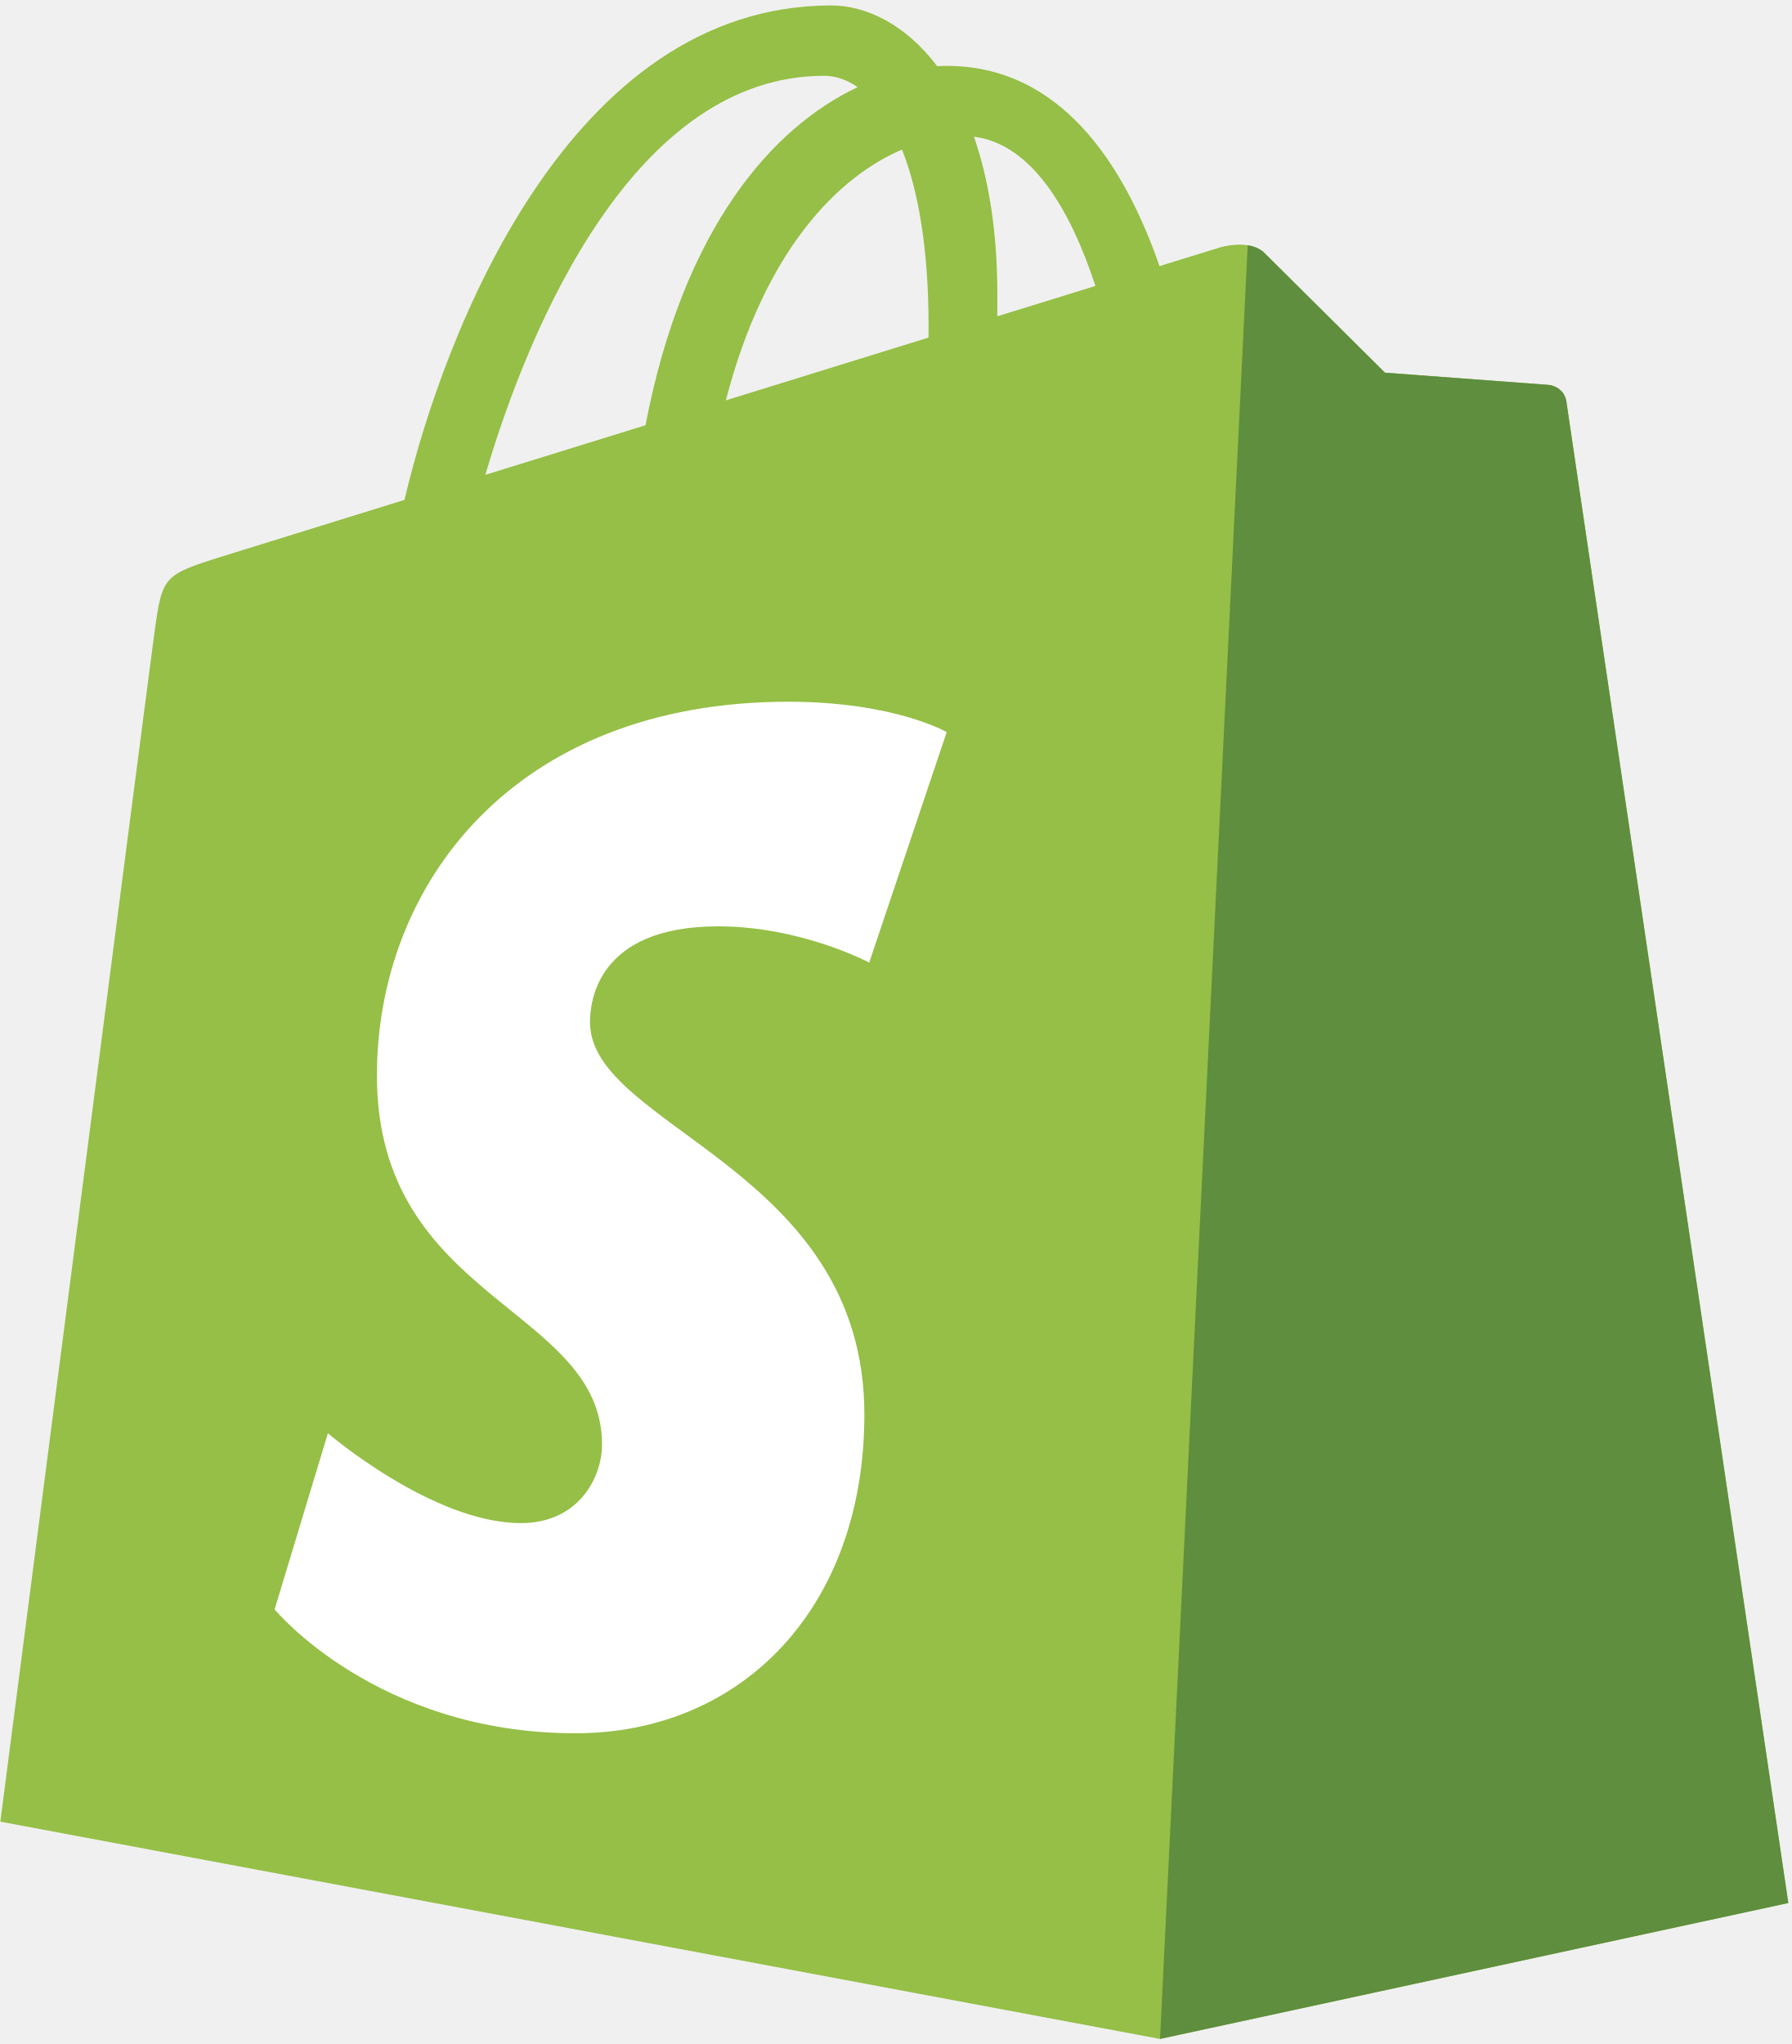
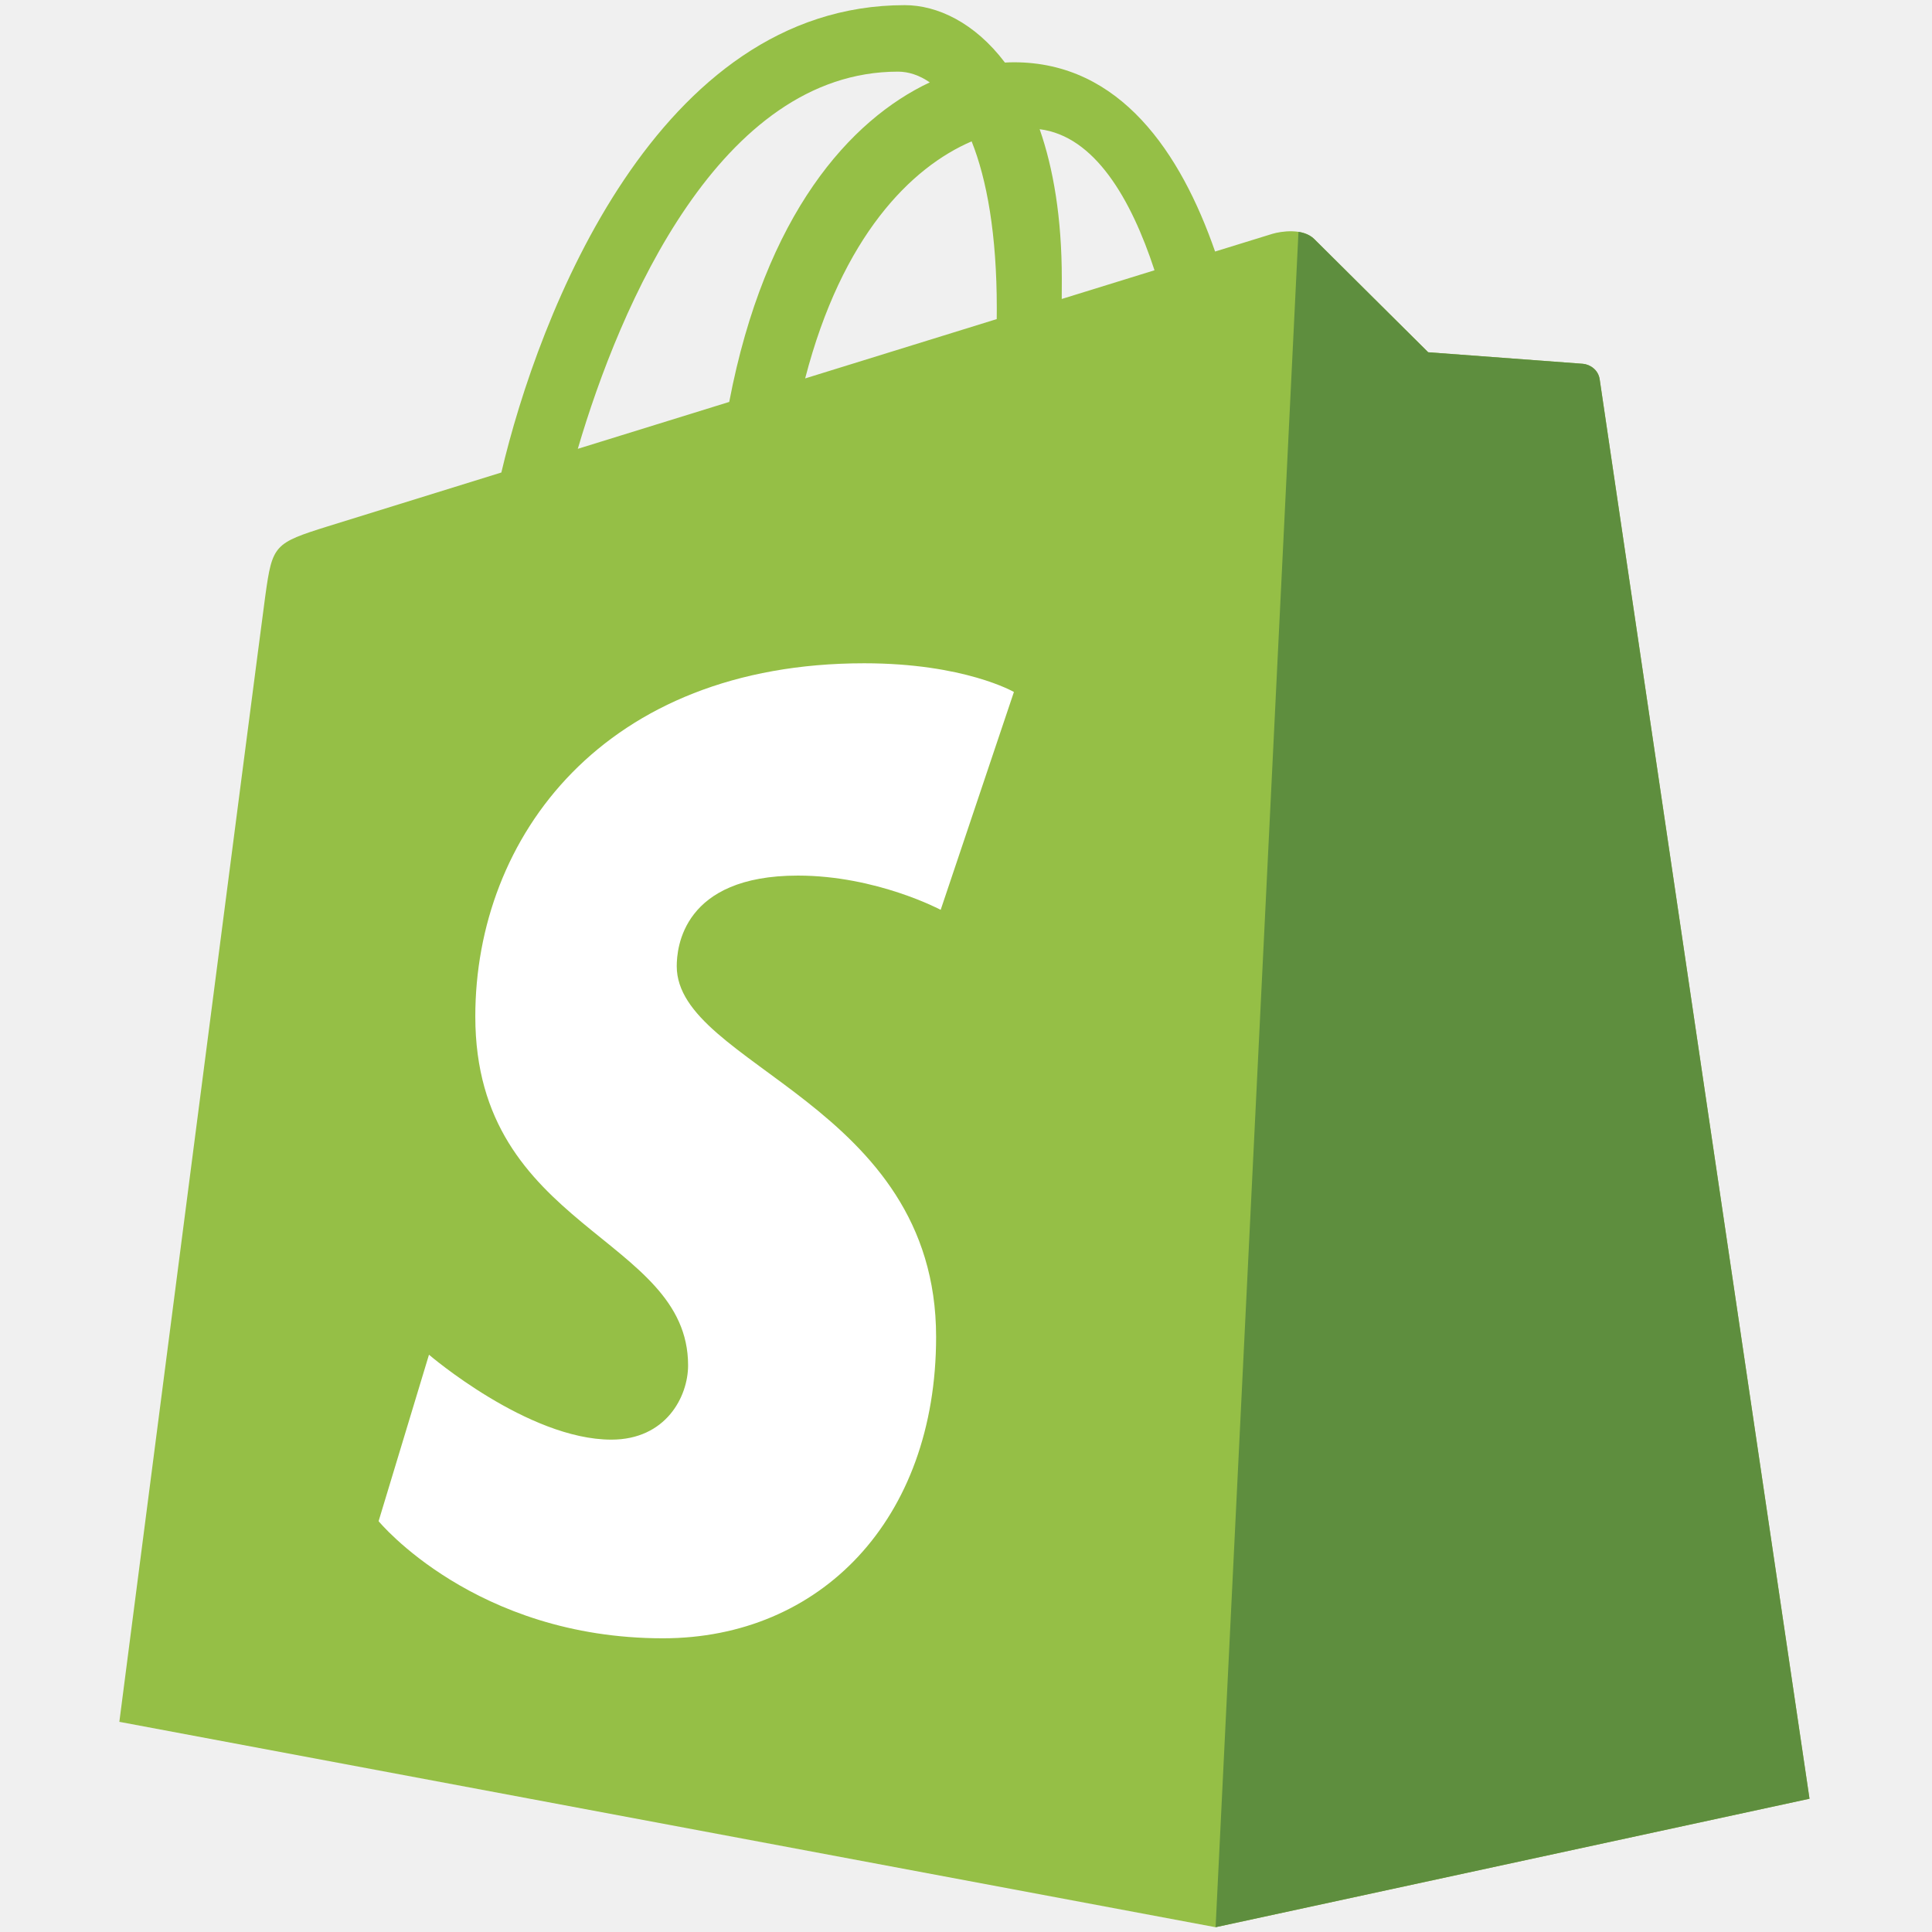
- <svg xmlns="http://www.w3.org/2000/svg" width="2192" height="2500" viewBox="0 0 256 292" preserveAspectRatio="xMidYMid">
+ <svg xmlns="http://www.w3.org/2000/svg" width="2500" height="2500" viewBox="0 0 256 292" preserveAspectRatio="xMidYMid">
  <path d="M223.774 57.34c-.201-1.46-1.48-2.268-2.537-2.357-1.055-.088-23.383-1.743-23.383-1.743s-15.507-15.395-17.209-17.099c-1.703-1.703-5.029-1.185-6.32-.805-.19.056-3.388 1.043-8.678 2.68-5.18-14.906-14.322-28.604-30.405-28.604-.444 0-.901.018-1.358.044C129.31 3.407 123.644.779 118.75.779c-37.465 0-55.364 46.835-60.976 70.635-14.558 4.511-24.9 7.718-26.221 8.133-8.126 2.549-8.383 2.805-9.45 10.462C21.3 95.806.038 260.235.038 260.235l165.678 31.042 89.77-19.42S223.973 58.8 223.775 57.34zM156.49 40.848l-14.019 4.339c.005-.988.01-1.96.01-3.023 0-9.264-1.286-16.723-3.349-22.636 8.287 1.04 13.806 10.469 17.358 21.32zm-27.638-19.483c2.304 5.773 3.802 14.058 3.802 25.238 0 .572-.005 1.095-.01 1.624-9.117 2.824-19.024 5.89-28.953 8.966 5.575-21.516 16.025-31.908 25.161-35.828zm-11.131-10.537c1.617 0 3.246.549 4.805 1.622-12.007 5.65-24.877 19.88-30.312 48.297l-22.886 7.088C75.694 46.16 90.81 10.828 117.72 10.828z" fill="#95BF46" />
  <path d="M221.237 54.983c-1.055-.088-23.383-1.743-23.383-1.743s-15.507-15.395-17.209-17.099c-.637-.634-1.496-.959-2.394-1.099l-12.527 256.233 89.762-19.418S223.972 58.8 223.774 57.34c-.201-1.46-1.48-2.268-2.537-2.357" fill="#5E8E3E" />
  <path d="M135.242 104.585l-11.069 32.926s-9.698-5.176-21.586-5.176c-17.428 0-18.305 10.937-18.305 13.693 0 15.038 39.2 20.8 39.2 56.024 0 27.713-17.577 45.558-41.277 45.558-28.44 0-42.984-17.7-42.984-17.7l7.615-25.16s14.95 12.835 27.565 12.835c8.243 0 11.596-6.49 11.596-11.232 0-19.616-32.16-20.491-32.16-52.724 0-27.129 19.472-53.382 58.778-53.382 15.145 0 22.627 4.338 22.627 4.338" fill="#FFF" />
</svg>
